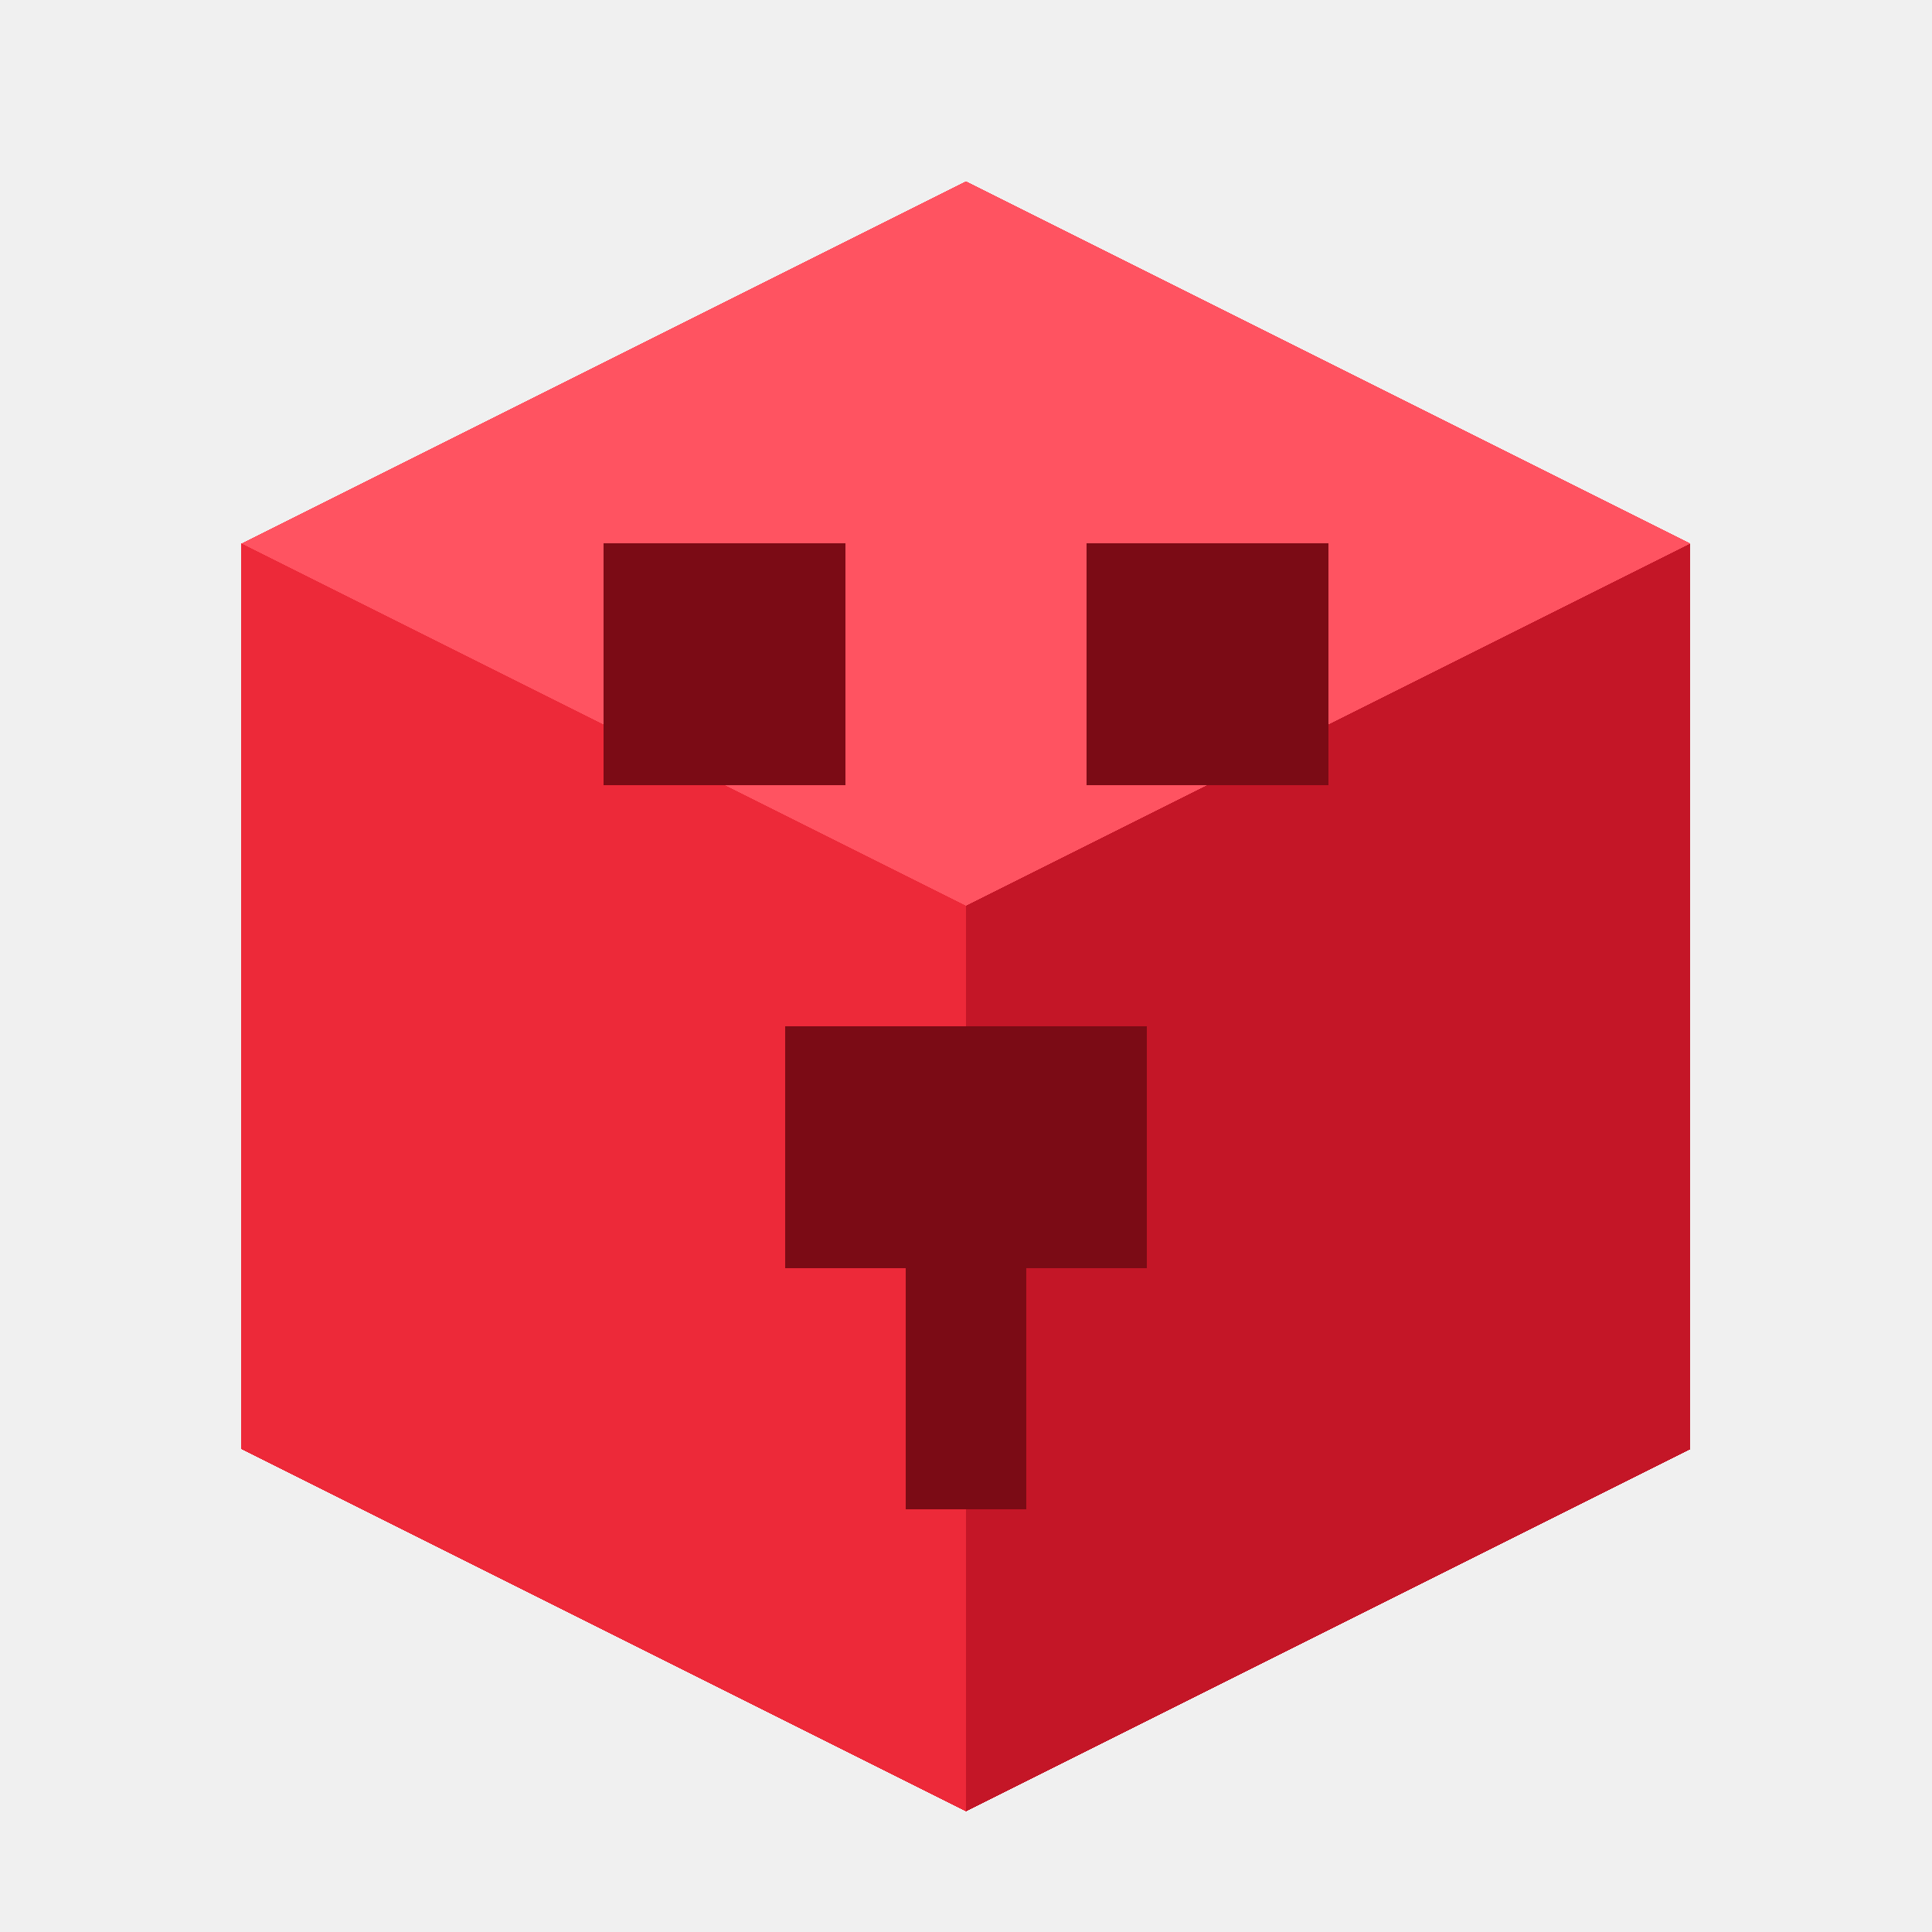
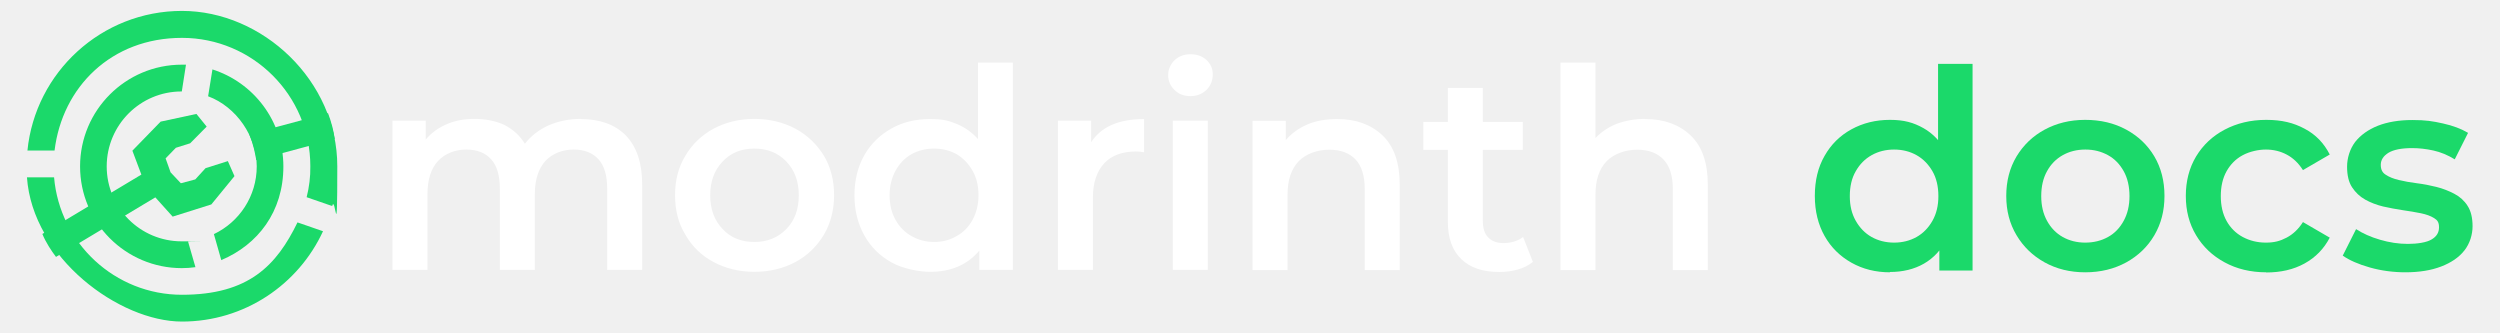
- <svg xmlns="http://www.w3.org/2000/svg" viewBox="0 0 64 64" shape-rendering="crispEdges">
-   <path fill="#8f101b" d="M8 18 32 6l24 12v30L32 60 8 48z" />
-   <path fill="#ed2939" d="m8 18 24 12v30L8 48z" />
-   <path fill="#c41627" d="m32 30 24-12v30L32 60z" />
-   <path fill="#ff5361" d="m8 18 24-12 24 12-24 12z" />
-   <path fill="#7b0b15" d="M20 18h8v8h-8zm16 0h8v8h-8zM26 34h12v8h-4v8h-4v-8h-4z" />
+ <svg xmlns="http://www.w3.org/2000/svg" version="1.1" viewBox="0 0 1558 207.2">
+   <g>
+     <g id="Layer_1">
+       <g id="icon" fill="#1bd96a">
+         <path d="M146.1,109.8l-14.4,17.6-24.1,7.6-10.8-12-61.9,37.1c-2.9-3.8-6.4-9.1-8.5-14.3l61.7-37-5.6-14.9,17.6-18.1,22.3-4.8,6.4,7.9-10.3,10.4-8.9,2.8-6.4,6.6,3.1,8.7,6.4,6.8,9-2.4,6.4-7,13.9-4.4s4.1,9.3,4.1,9.3Z" fill-rule="evenodd" />
+         <path d="M208.6,86.6l-48.9,13.2c-.8-4.7-1.6-8.9-4.3-16.1l49-13.2c2.1,5.5,3.5,10.9,4.2,16.1Z" fill-rule="evenodd" />
+         <path d="M33.7,110.5c3.5,41,37.9,73.2,79.7,73.2s59-18.4,72-45.1l15.9,5.5c-15.3,33.2-48.9,56.3-87.9,56.3S20.3,160.7,16.8,110.5c0,0,16.8,0,16.8,0ZM17.1,93.8C22,45,63.3,6.8,113.4,6.8s96.8,43.4,96.8,96.8-1.1,16.9-3.2,24.8l-15.9-5.5c1.6-6.3,2.4-12.8,2.3-19.3,0-44.2-35.9-80-80-80S38.8,54.3,34,93.8h-16.9,0Z" fill-rule="evenodd" />
+         <path d="M113.1,57c-25.7,0-46.6,20.9-46.6,46.7s20.9,46.7,46.7,46.7,2.6,0,3.9-.2l4.7,16.3c-2.8.4-5.7.6-8.5.6-35,0-63.4-28.4-63.4-63.4s28.4-63.4,63.4-63.4,1.7,0,2.6,0c0,0-2.6,16.7-2.6,16.7ZM132.2,43.2c25.7,8.1,44.4,32.1,44.4,60.5s-16,48.8-38.7,58.4l-4.6-16.2c15.8-7.5,26.7-23.6,26.7-42.2s-12.6-37.1-30.3-43.7l2.7-16.8h0Z" fill-rule="evenodd" />
+       </g>
+       <path id="modrinth" fill="#fff" d="M362,74.2c11.7,0,21.1,3.3,27.9,10.1,6.8,7,10.3,17.1,10.3,30.6v53.3h-21.8v-50.5c0-8.2-1.7-14.3-5.4-18.4-3.6-4-8.7-6.1-15.5-6.1s-13.2,2.4-17.6,7.1c-4.4,4.9-6.6,11.8-6.6,20.7v47.2h-21.8v-50.5c0-8.2-1.7-14.3-5.4-18.4-3.6-4-8.7-6.1-15.5-6.1s-13.2,2.4-17.6,7.1c-4.4,4.7-6.6,11.7-6.6,20.7v47.2h-21.8v-93h20.7v11.8c3.5-4.2,7.8-7.3,13.1-9.6,5.2-2.3,11-3.3,17.4-3.3s13.2,1.2,18.6,3.8c5.4,2.8,9.6,6.6,12.7,11.7,3.8-4.9,8.7-8.7,14.8-11.5,6.1-2.6,12.7-4,20-4h0ZM470.1,169.4c-9.4,0-17.9-2.1-25.4-6.1-7.4-3.9-13.5-9.8-17.6-17.1-4.4-7.1-6.4-15.3-6.4-24.6s2.1-17.4,6.4-24.5c4.2-7.2,10.3-13,17.6-16.9,7.5-4,16-6.1,25.4-6.1s18.1,2.1,25.6,6.1c7.5,4,13.4,9.8,17.8,16.9,4.2,7.1,6.3,15.3,6.3,24.5s-2.1,17.4-6.3,24.6c-4.4,7.3-10.3,13.1-17.8,17.1-7.5,4-16,6.1-25.6,6.1h0ZM470.1,150.8c8,0,14.6-2.6,19.9-8s7.8-12.4,7.8-21.1-2.6-15.7-7.8-21.1-11.8-8-19.9-8-14.6,2.6-19.7,8c-5.2,5.4-7.8,12.4-7.8,21.1s2.6,15.7,7.8,21.1c5,5.4,11.7,8,19.7,8ZM631.2,39v129.2h-20.9v-12c-3.6,4.3-8.1,7.7-13.2,9.9-5.4,2.3-11.1,3.3-17.6,3.3s-16.9-1.9-24-5.9-12.9-9.6-16.9-16.9c-4-7.1-6.1-15.5-6.1-24.9s2.1-17.8,6.1-24.9c4-7.1,9.8-12.7,16.9-16.7s15.1-5.9,24-5.9,11.8,1.1,16.9,3.1c5,2.1,9.5,5.3,13.1,9.4v-47.7h21.8,0ZM582.1,150.8c5.2,0,9.9-1.2,14.1-3.7,4.2-2.3,7.5-5.7,9.9-10.1,2.4-4.4,3.7-9.6,3.7-15.3s-1.2-11-3.7-15.3c-2.4-4.3-5.8-7.8-9.9-10.3-4.2-2.3-8.9-3.5-14.1-3.5s-9.9,1.2-14.1,3.5c-4.2,2.4-7.5,5.9-9.9,10.3-2.4,4.3-3.7,9.6-3.7,15.3s1.2,11,3.7,15.3c2.4,4.4,5.8,7.8,9.9,10.1,4.2,2.4,8.9,3.7,14.1,3.7ZM679.9,88.8c6.3-9.8,17.2-14.6,33.1-14.6v20.7c-1.7-.3-3.3-.5-5-.5-8.5,0-15.2,2.4-19.8,7.3-4.7,5.1-7.1,12.2-7.1,21.4v45.1h-21.8v-93h20.7v13.6h0ZM730.9,75.2h21.8v93h-21.8s0-93,0-93ZM741.9,59.9c-4,0-7.3-1.2-9.9-3.8-2.6-2.4-4-5.7-4-9.2,0-3.7,1.4-6.8,4-9.4,2.6-2.4,5.9-3.7,9.9-3.7s7.3,1.2,9.9,3.5c2.6,2.4,4,5.4,4,9s-1.2,7-3.8,9.6c-2.6,2.6-6.1,4-10.1,4ZM833.5,74.2c11.7,0,21.1,3.5,28.2,10.3s10.6,17.1,10.6,30.5v53.3h-21.8v-50.5c0-8.2-1.9-14.3-5.7-18.4-3.8-4-9.2-6.1-16.4-6.1s-14.3,2.4-19,7.1c-4.7,4.9-7,11.8-7,20.9v47h-21.8v-93h20.7v12c3.7-4.3,8.2-7.5,13.6-9.8s11.7-3.3,18.5-3.3h0ZM955.3,163.2c-2.7,2.2-5.9,3.8-9.2,4.7-3.8,1.1-7.7,1.6-11.7,1.6-10.3,0-18.1-2.6-23.7-8-5.6-5.4-8.4-13.1-8.4-23.3v-44.8h-15.3v-17.4h15.3v-21.2h21.8v21.2h24.9v17.4h-24.9v44.2c0,4.5,1,8,3.3,10.3,2.3,2.4,5.4,3.6,9.6,3.6s8.9-1.2,12.2-3.8l6.1,15.5h0ZM1025.5,74.2c11.7,0,21.1,3.5,28.2,10.3s10.6,17.1,10.6,30.5v53.3h-21.8v-50.5c0-8.2-1.9-14.3-5.8-18.4-3.8-4-9.2-6.1-16.4-6.1s-14.3,2.4-19,7.1c-4.7,4.9-7,11.8-7,20.9v47h-21.8V39h21.8v47c3.7-3.8,8-6.8,13.4-8.9,5.2-1.9,11.1-3,17.6-3h0Z" />
+       <g id="docs" fill="#1bd96a">
+         <path d="M1177.8,169.7c-8.9,0-16.9-2-24-6-7.1-4-12.7-9.5-16.7-16.6-4-7.1-6.1-15.4-6.1-25s2-17.9,6.1-25c4-7.1,9.6-12.6,16.7-16.5,7.1-3.9,15.1-5.9,24-5.9s14.7,1.7,20.8,5.1c6.1,3.4,11,8.6,14.6,15.5,3.6,6.9,5.4,15.9,5.4,26.7s-1.7,19.6-5.2,26.6c-3.5,7-8.3,12.2-14.4,15.7-6.1,3.5-13.2,5.2-21.2,5.2ZM1180.4,151.2c5.2,0,9.9-1.2,14-3.5,4.1-2.3,7.4-5.7,9.9-10.1,2.5-4.4,3.7-9.5,3.7-15.4s-1.2-11.2-3.7-15.5c-2.5-4.3-5.8-7.7-9.9-10-4.1-2.3-8.8-3.5-14-3.5s-9.9,1.2-14,3.5c-4.1,2.3-7.4,5.6-9.9,10-2.5,4.3-3.7,9.5-3.7,15.5s1.2,11,3.7,15.4c2.5,4.4,5.8,7.8,9.9,10.1,4.1,2.3,8.8,3.5,14,3.5ZM1208.6,168.5v-21.9l.9-24.6-1.7-24.6v-57.6h21.5v128.8h-20.7Z" />
+         <path d="M1299.5,169.7c-9.5,0-17.9-2.1-25.3-6.2-7.4-4.1-13.2-9.7-17.5-16.9-4.3-7.2-6.4-15.3-6.4-24.5s2.1-17.4,6.4-24.6c4.3-7.1,10.1-12.7,17.5-16.7,7.4-4,15.8-6.1,25.3-6.1s18.1,2,25.6,6.1c7.5,4.1,13.3,9.6,17.5,16.7,4.2,7.1,6.3,15.3,6.3,24.6s-2.1,17.3-6.3,24.5c-4.2,7.2-10.1,12.8-17.5,16.9-7.5,4.1-16,6.2-25.6,6.2ZM1299.5,151.2c5.3,0,10.1-1.2,14.2-3.5,4.2-2.3,7.4-5.7,9.8-10.1,2.4-4.4,3.6-9.5,3.6-15.4s-1.2-11.2-3.6-15.5c-2.4-4.3-5.6-7.7-9.8-10-4.2-2.3-8.8-3.5-14.1-3.5s-10,1.2-14.1,3.5c-4.1,2.3-7.4,5.6-9.8,10-2.4,4.3-3.6,9.5-3.6,15.5s1.2,11,3.6,15.4c2.4,4.4,5.7,7.8,9.8,10.1,4.1,2.3,8.8,3.5,14,3.5Z" />
+         <path d="M1412.3,169.7c-9.7,0-18.4-2.1-25.9-6.2-7.6-4.1-13.5-9.7-17.8-16.9-4.3-7.2-6.4-15.3-6.4-24.5s2.1-17.4,6.4-24.6c4.3-7.1,10.2-12.7,17.8-16.7,7.6-4,16.2-6.1,25.9-6.1s17,1.8,23.9,5.5c6.9,3.6,12.1,9,15.7,16.1l-16.7,9.7c-2.8-4.4-6.2-7.6-10.2-9.7-4-2.1-8.3-3.1-12.9-3.1s-10.1,1.2-14.4,3.5c-4.3,2.3-7.6,5.6-10.1,10-2.4,4.3-3.6,9.5-3.6,15.5s1.2,11.2,3.6,15.5c2.4,4.3,5.8,7.7,10.1,10,4.3,2.3,9.1,3.5,14.4,3.5s8.9-1,12.9-3.1c4-2.1,7.4-5.3,10.2-9.7l16.7,9.7c-3.6,6.9-8.8,12.3-15.7,16.1-6.9,3.8-14.8,5.6-23.9,5.6Z" />
+         <path d="M1499.2,169.7c-7.8,0-15.2-1-22.3-3-7.1-2-12.8-4.5-16.9-7.4l8.3-16.5c4.2,2.7,9.1,4.9,14.9,6.6,5.8,1.7,11.6,2.6,17.4,2.6s11.8-.9,14.8-2.8c3.1-1.8,4.6-4.3,4.6-7.5s-1-4.5-3.1-5.8c-2.1-1.3-4.8-2.3-8.2-3-3.4-.7-7.1-1.3-11.2-1.9-4.1-.6-8.2-1.4-12.3-2.3-4.1-1-7.8-2.4-11.2-4.3-3.4-1.9-6.1-4.5-8.2-7.7-2.1-3.2-3.1-7.5-3.1-12.8s1.7-11,5-15.4c3.4-4.3,8.1-7.7,14.1-10.1,6.1-2.4,13.3-3.6,21.6-3.6s12.6.7,18.9,2.1c6.4,1.4,11.6,3.4,15.8,5.9l-8.3,16.5c-4.4-2.7-8.8-4.5-13.3-5.5-4.5-1-8.9-1.5-13.3-1.5-6.6,0-11.5,1-14.7,2.9-3.2,2-4.8,4.5-4.8,7.5s1,4.9,3.1,6.2c2.1,1.4,4.8,2.5,8.2,3.3,3.4.8,7.1,1.5,11.2,2,4.1.5,8.2,1.3,12.2,2.3,4,1,7.8,2.5,11.2,4.3,3.4,1.8,6.2,4.3,8.2,7.5,2.1,3.2,3.1,7.5,3.1,12.7s-1.7,10.8-5.1,15.1c-3.4,4.3-8.2,7.6-14.5,10-6.2,2.4-13.7,3.6-22.4,3.6Z" />
+       </g>
+     </g>
+   </g>
</svg>
